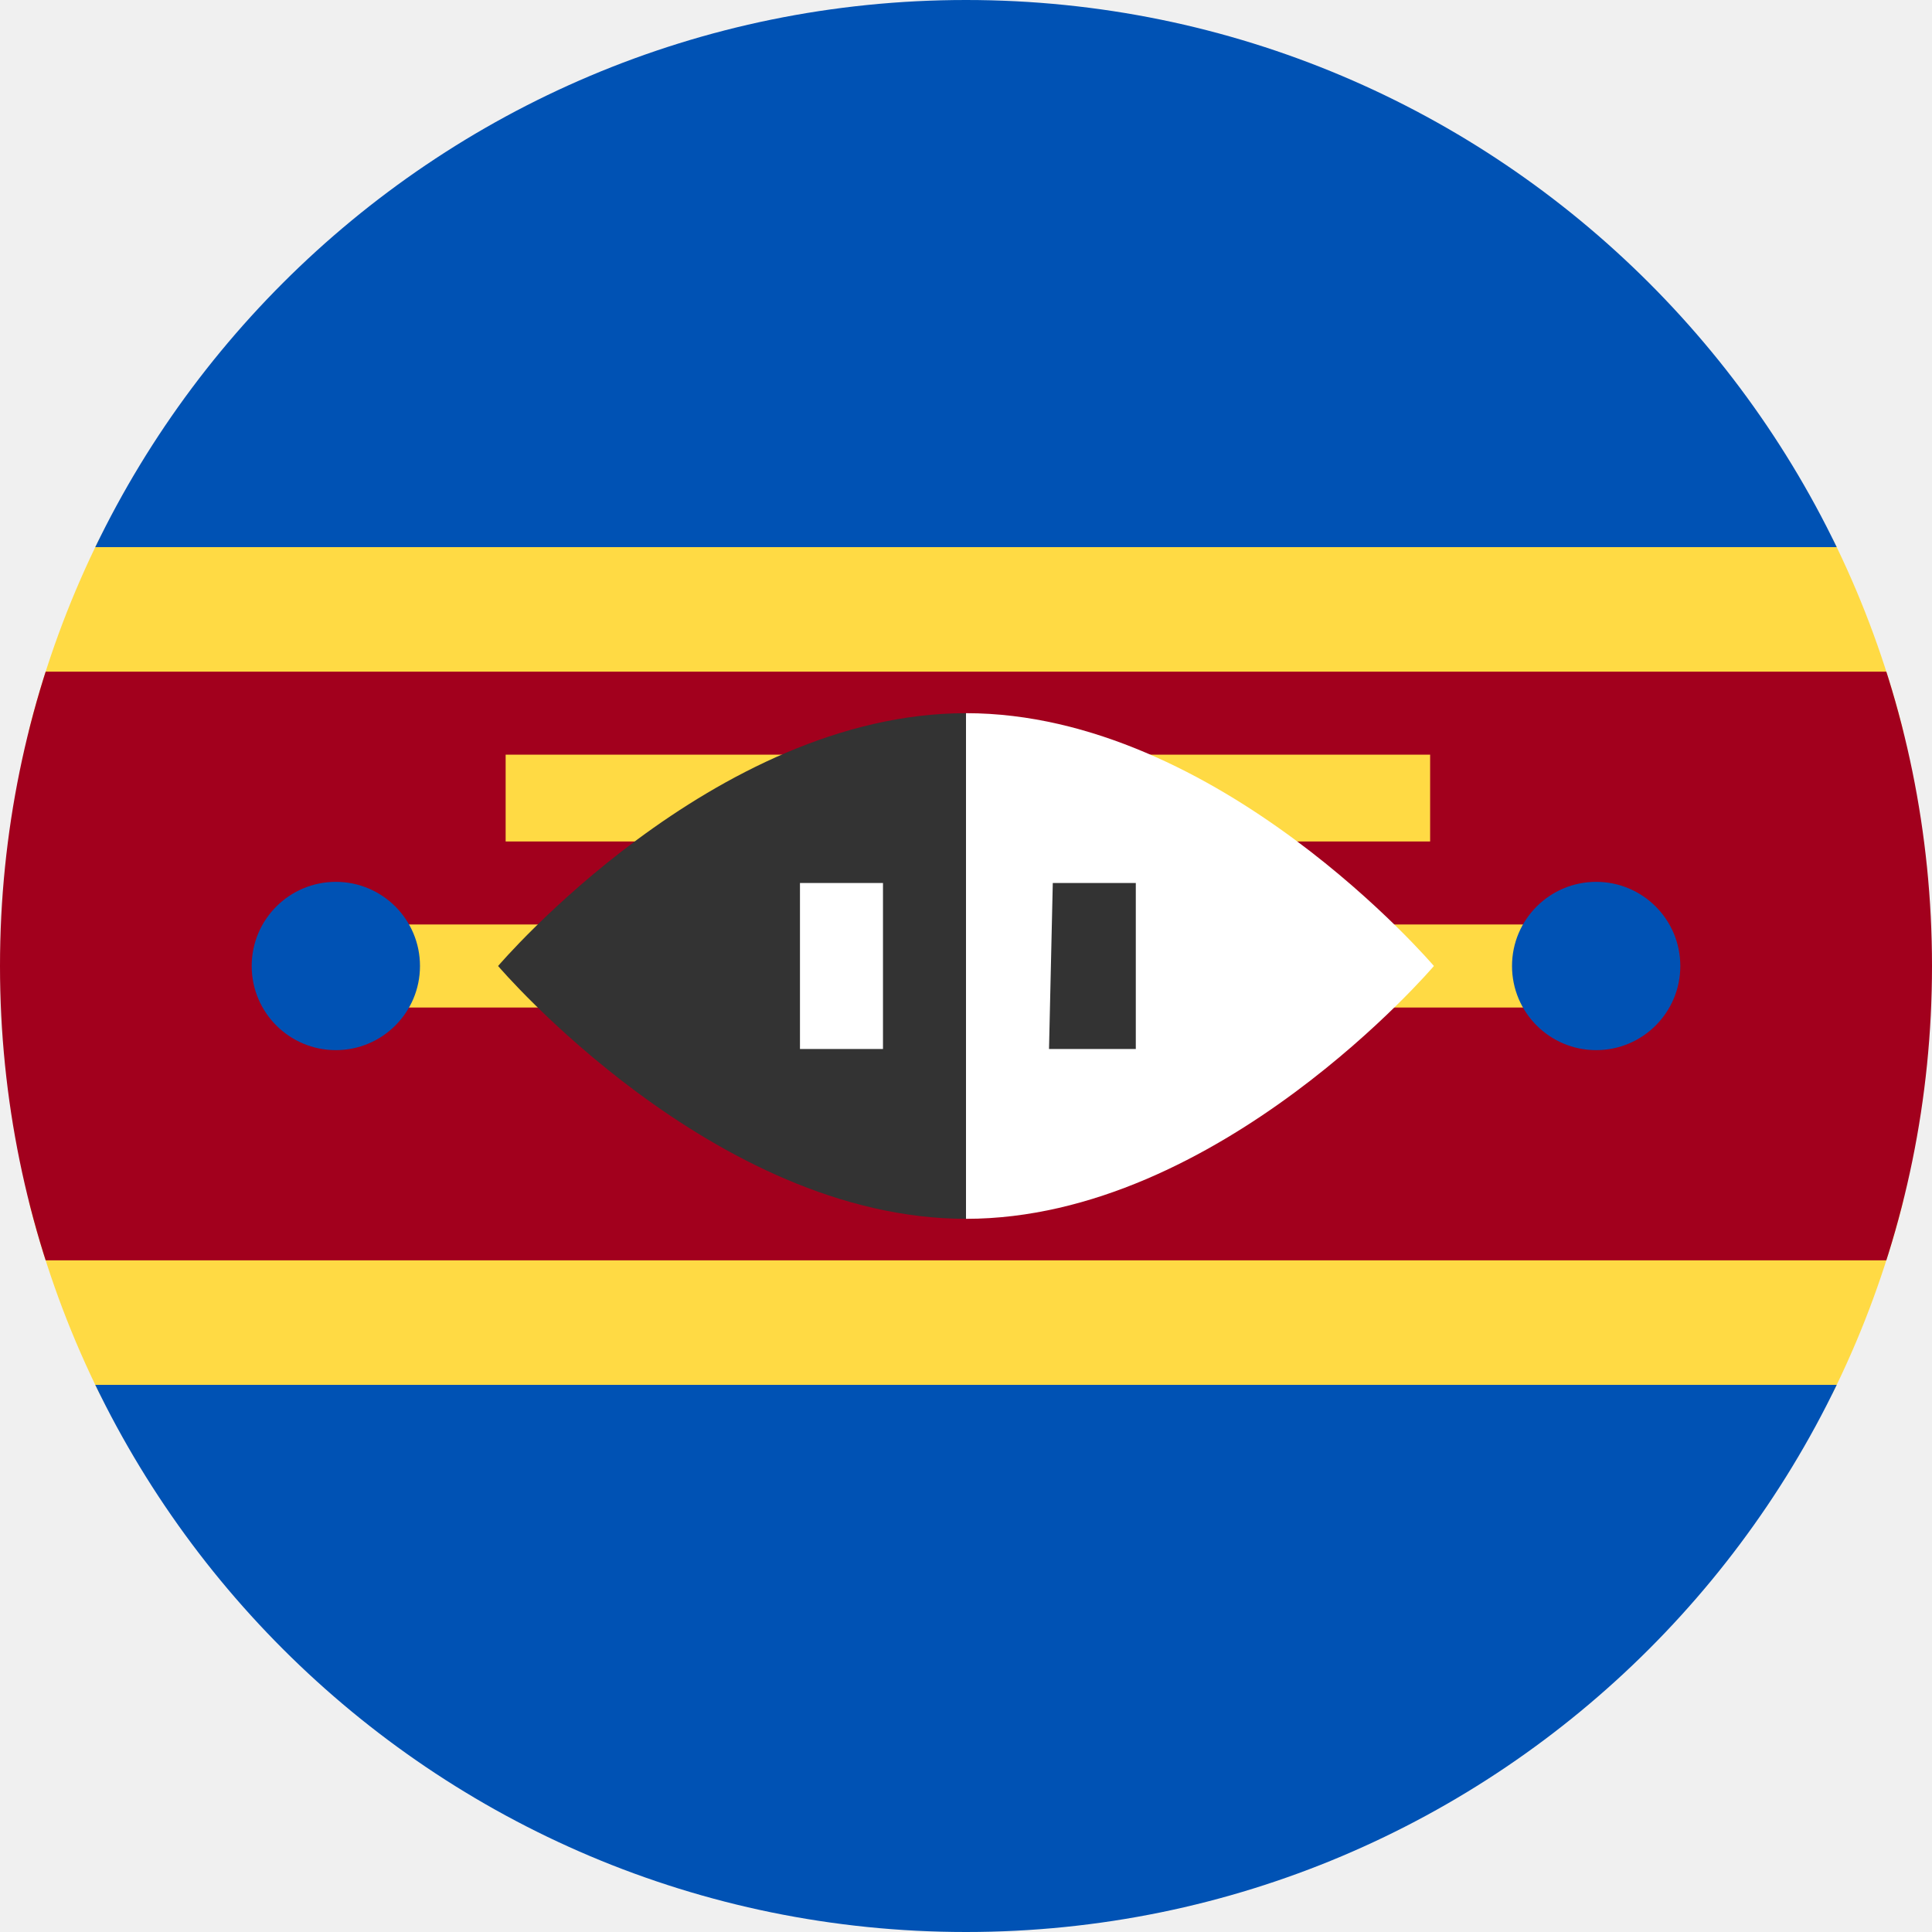
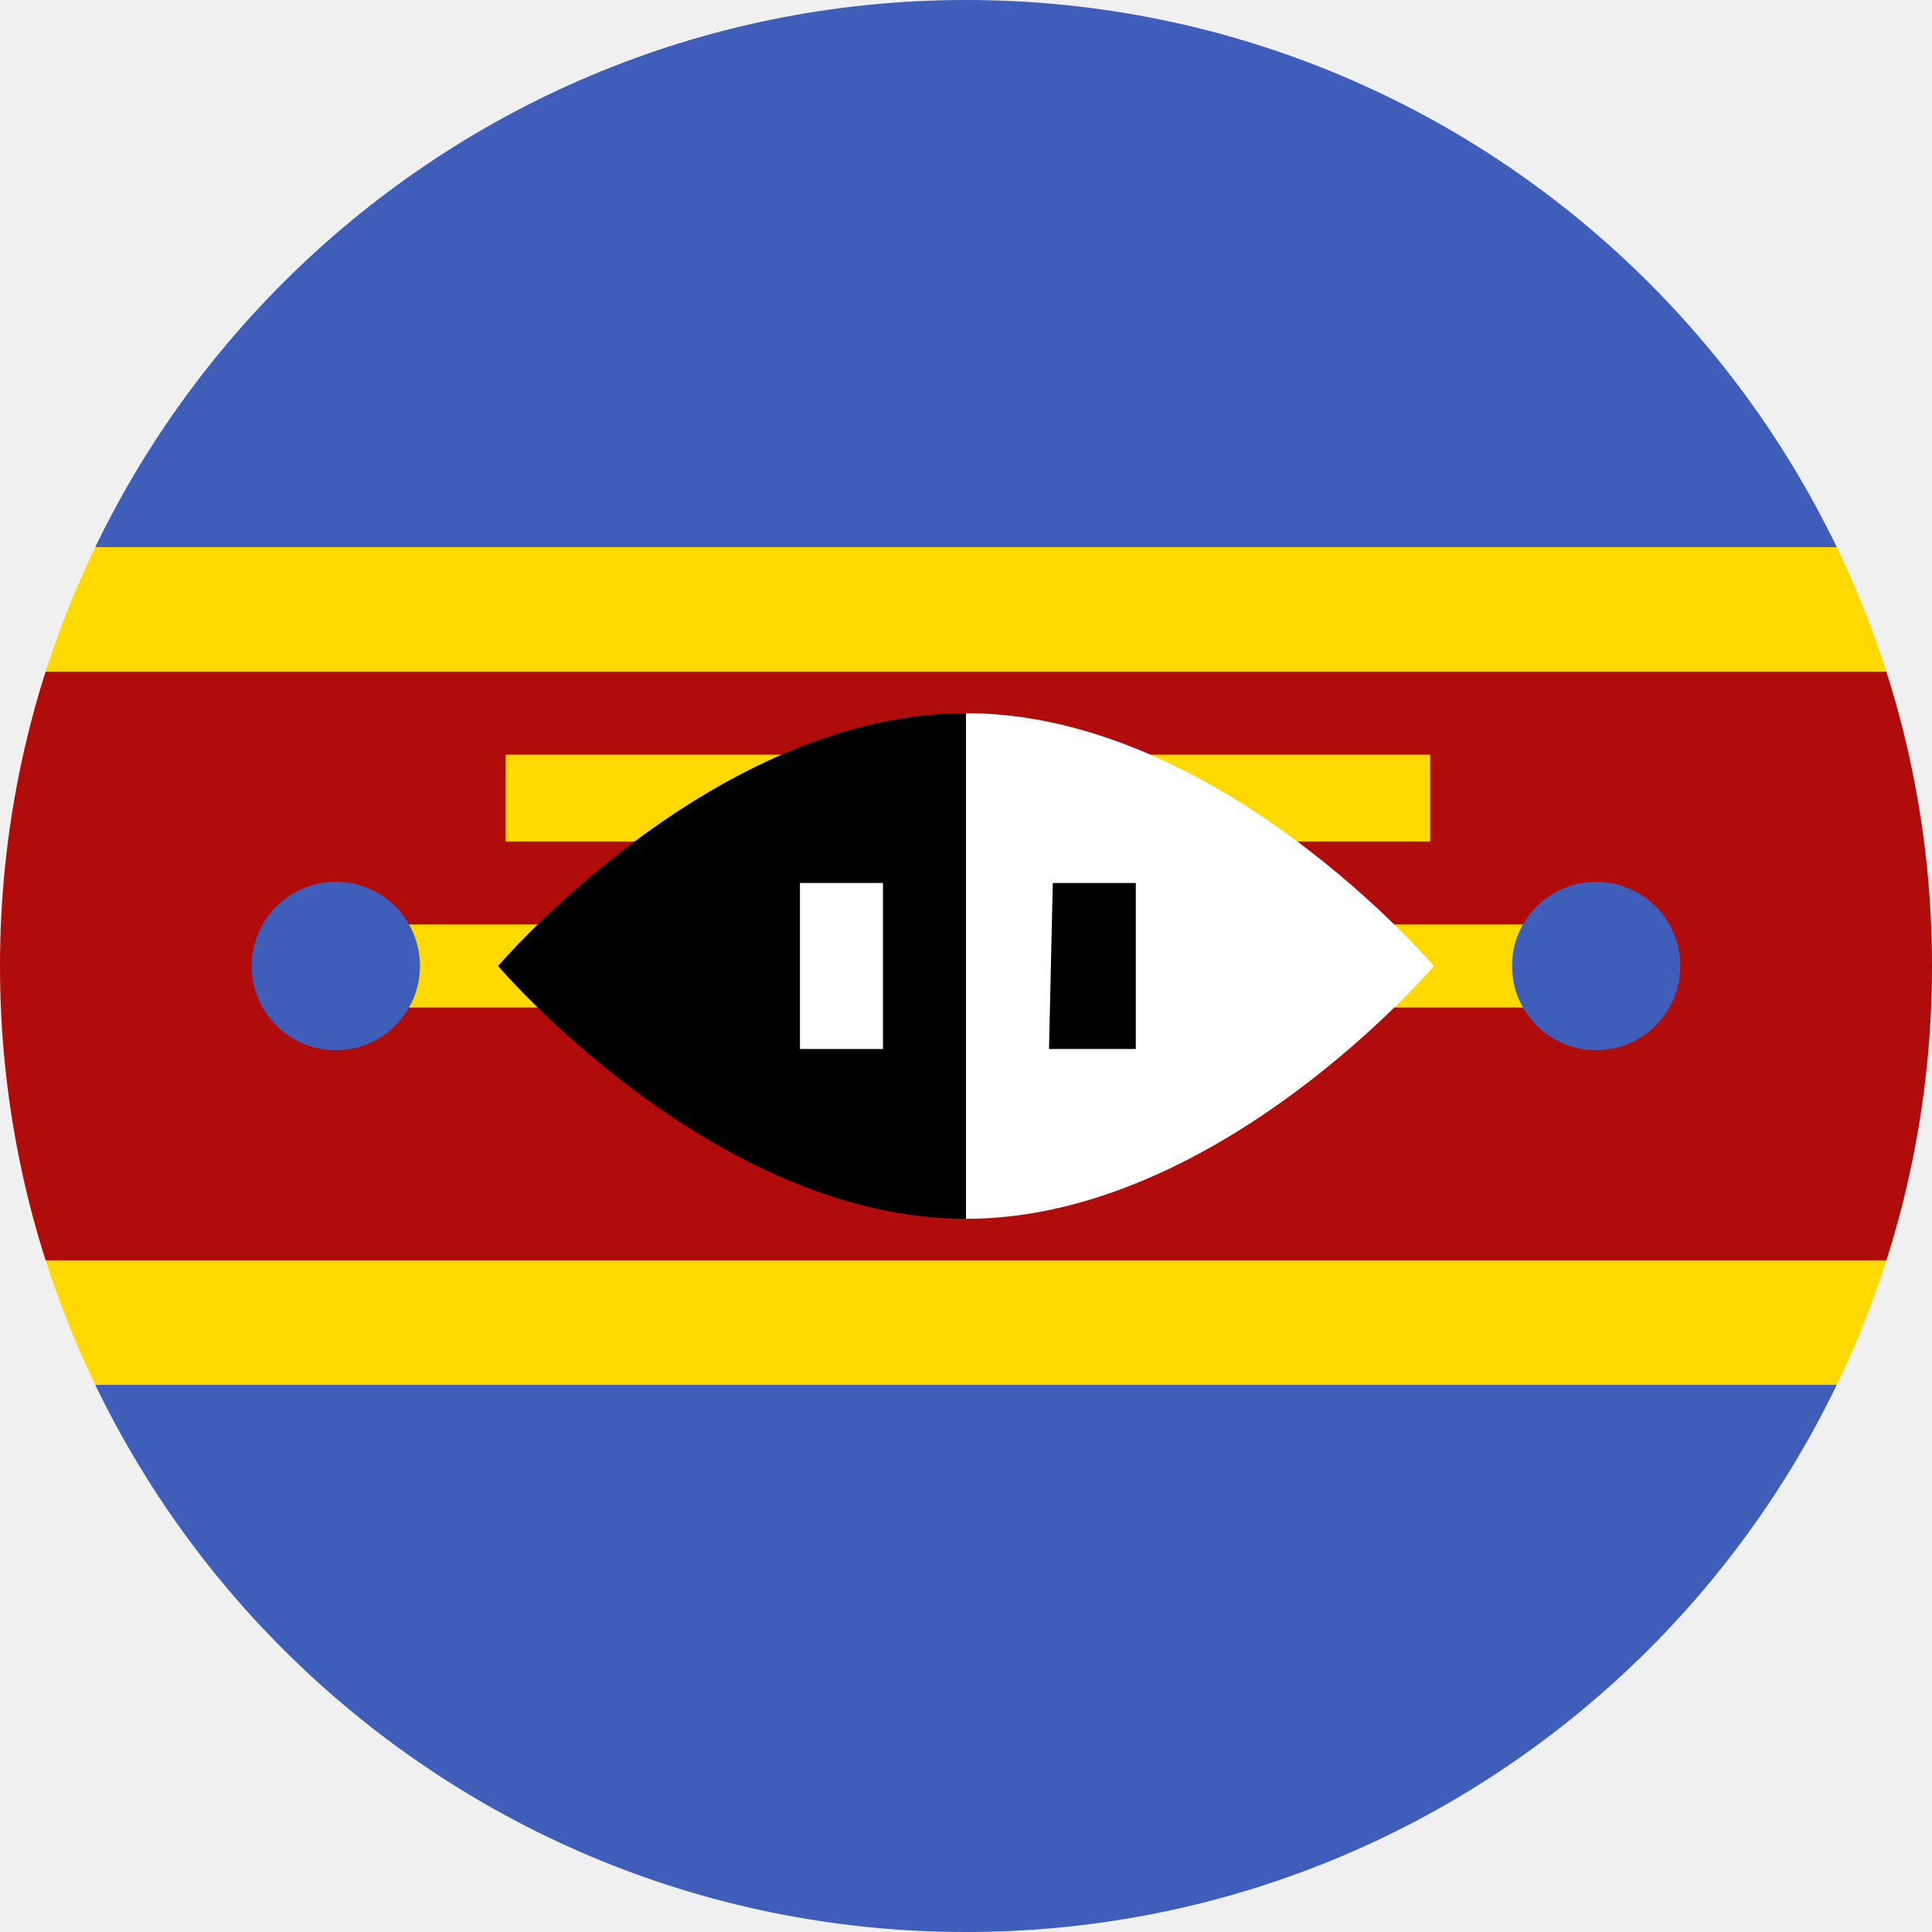
<svg xmlns="http://www.w3.org/2000/svg" width="512" height="512" viewBox="0 0 512 512">
  <defs>
    <clipPath id="c">
      <circle cx="256" cy="256" r="256" />
    </clipPath>
  </defs>
  <g clip-path="url(#c)">
-     <path fill="#FFDA44" d="m0 145 256-21 256 21v33l-37 79 37 77v33l-256 24L0 367v-33l38-77-38-79z" />
-     <path fill="#0052B4" d="M0 0h512v145H0zm0 367h512v145H0z" />
-     <path fill="#A2001D" d="M0 178h512v156H0z" />
-     <path fill="#FFDA44" d="M89 245h334v22H89zm45-45h245v23H134z" />
+     <path fill="#FFD900" d="m0 145 256-21 256 21v33l-37 79 37 77v33l-256 24L0 367v-33l38-77-38-79z" />
+     <path fill="#3E5EB9" d="M0 0h512v145H0zm0 367h512v145H0z" />
+     <path fill="#B10C0C" d="M0 178h512v156H0z" />
+     <path fill="#FFD900" d="M89 245h334v22H89zm45-45h245v23H134z" />
    <path fill="#FFFFFF" d="m256 189-18 65 18 69c67 0 124-67 124-67s-57-67-124-67" />
-     <path fill="#333" d="M256 323c-67 0-124-67-124-67s57-67 124-67" />
+     <path fill="#000000" d="M256 323c-67 0-124-67-124-67s57-67 124-67" />
    <path fill="#FFFFFF" d="M212 234h22v44h-22z" />
-     <path fill="#333" d="M279 234h22v44h-23z" />
-     <circle cx="89" cy="256" r="22.3" fill="#0052B4" />
-     <circle cx="423" cy="256" r="22.3" fill="#0052B4" />
+     <path fill="#000000" d="M279 234h22v44h-23z" />
+     <circle cx="89" cy="256" r="22.3" fill="#3E5EB9" />
+     <circle cx="423" cy="256" r="22.3" fill="#3E5EB9" />
  </g>
</svg>
